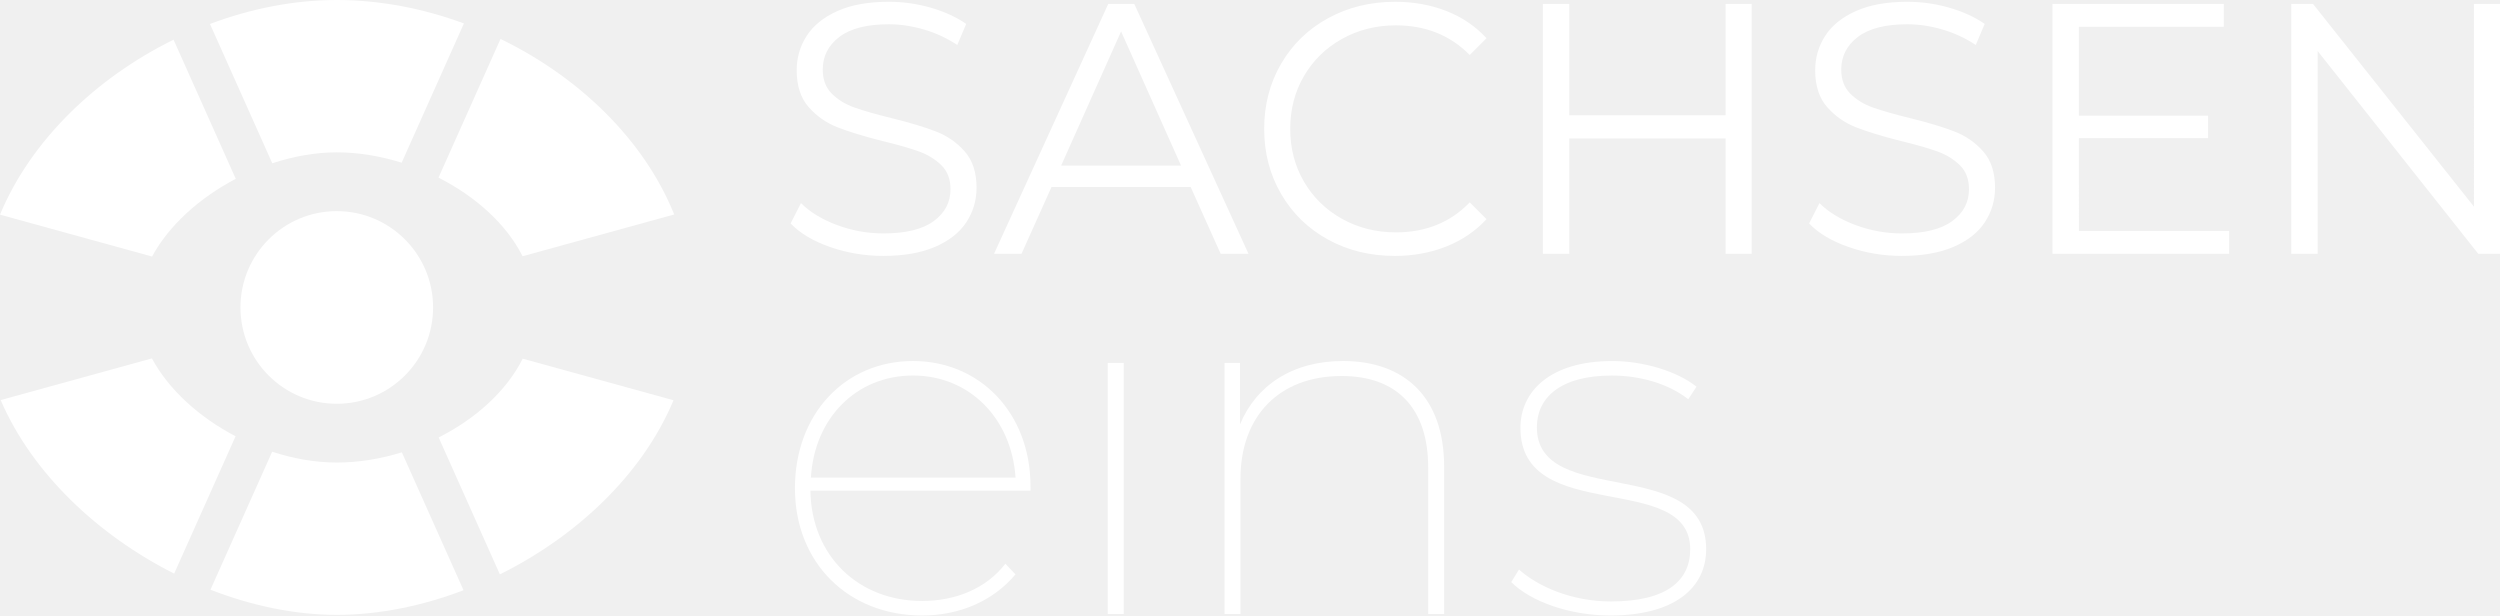
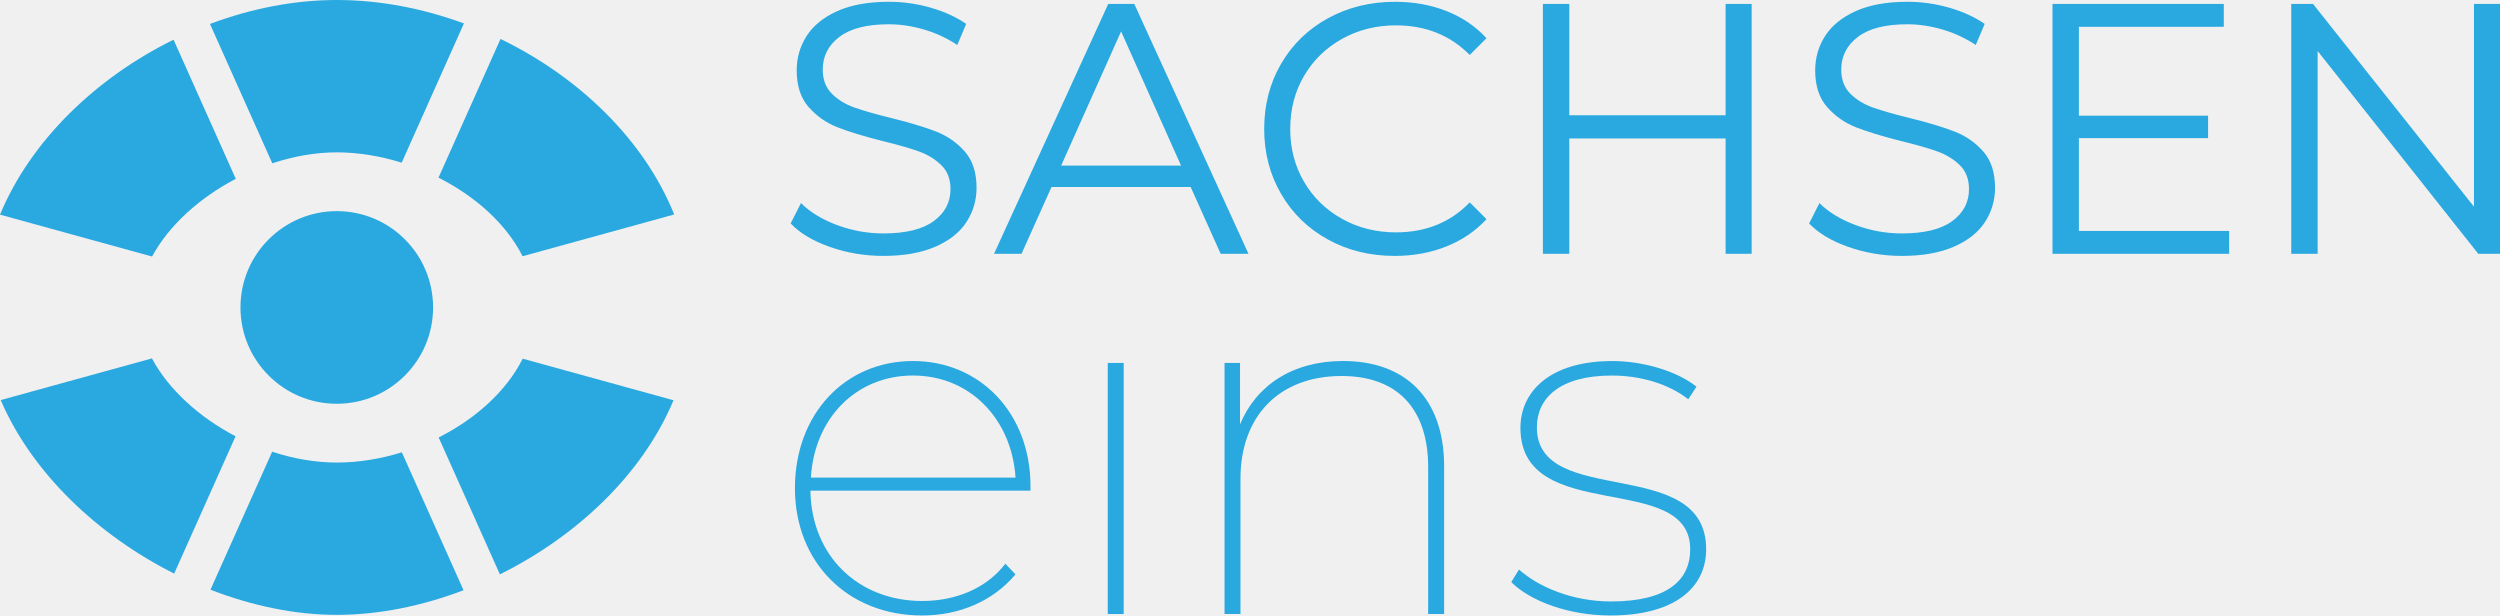
<svg xmlns="http://www.w3.org/2000/svg" width="800" height="196.95" version="1.1">
-   <g fill="#fff">
+   <g fill="#2aa9e1">
    <path d="m282.69 81.892q-8.907 0-17.072-2.855-8.166-2.855-12.619-7.538l3.312-6.51q4.339 4.339 11.533 7.022 7.196 2.685 14.846 2.685 10.735 0 16.103-3.94 5.367-3.941 5.367-10.222 0-4.797-2.912-7.652-2.912-2.856-7.137-4.398-4.225-1.541-11.762-3.369-9.022-2.284-14.39-4.398-5.367-2.112-9.192-6.453-3.825-4.34-3.825-11.764 0-6.053 3.198-11.021 3.196-4.97 9.819-7.939 6.625-2.97 16.445-2.97 6.852 0 13.418 1.885 6.566 1.885 11.363 5.198l-2.855 6.738q-5.025-3.313-10.735-4.967-5.709-1.657-11.191-1.657-10.506 0-15.817 4.054-5.311 4.056-5.311 10.451 0 4.796 2.913 7.709 2.912 2.912 7.309 4.455 4.396 1.541 11.82 3.369 8.793 2.171 14.217 4.283 5.424 2.112 9.193 6.396 3.768 4.283 3.768 11.593 0 6.053-3.256 11.021-3.253 4.969-9.992 7.881-6.736 2.912-16.558 2.912zm107.92-0.684-9.594-21.359h-44.535l-9.594 21.359h-8.793l36.543-79.95h8.336l36.542 79.95zm-51.046-28.211h38.37l-19.184-42.944zm106.77 28.895q-11.875 0-21.411-5.253-9.536-5.253-14.961-14.563-5.424-9.308-5.424-20.842 0-11.536 5.424-20.845 5.425-9.309 15.017-14.563 9.593-5.253 21.469-5.253 8.907 0 16.445 2.97 7.536 2.97 12.79 8.681l-5.368 5.368q-9.364-9.479-23.638-9.479-9.478 0-17.245 4.339-7.765 4.34-12.162 11.878-4.396 7.539-4.396 16.905 0 9.365 4.396 16.903 4.396 7.539 12.162 11.878 7.766 4.34 17.245 4.34 14.387 0 23.638-9.594l5.368 5.368q-5.253 5.71-12.847 8.738-7.595 3.026-16.502 3.026zm105.86-80.634h8.338v79.95h-8.338v-36.892h-50.019v36.892h-8.449v-79.95h8.449v35.635h50.019zm56.414 80.634q-8.907 0-17.073-2.855-8.165-2.855-12.618-7.538l3.31-6.51q4.339 4.339 11.535 7.022 7.194 2.685 14.846 2.685 10.735 0 16.1-3.94 5.368-3.941 5.368-10.222 0-4.797-2.912-7.652-2.912-2.856-7.137-4.398-4.226-1.541-11.762-3.369-9.022-2.284-14.388-4.398-5.368-2.112-9.193-6.453t-3.825-11.764q0-6.053 3.197-11.021 3.197-4.97 9.822-7.939 6.623-2.97 16.444-2.97 6.852 0 13.418 1.885 6.567 1.885 11.363 5.198l-2.855 6.738q-5.025-3.313-10.735-4.967-5.71-1.657-11.191-1.657-10.505 0-15.815 4.054-5.311 4.056-5.311 10.451 0 4.796 2.911 7.709 2.914 2.912 7.309 4.455 4.398 1.541 11.821 3.369 8.793 2.171 14.217 4.283 5.425 2.112 9.193 6.396t3.768 11.593q0 6.053-3.254 11.021-3.256 4.969-9.992 7.881-6.739 2.912-16.558 2.912zm56.641-7.994h48.078v7.31h-56.529v-79.95h54.814v7.31h-46.364v28.44h41.34v7.194h-41.34zm126.42-72.64h8.335v79.95h-6.965l-51.388-64.874v64.874h-8.451v-79.95h6.967l51.503 64.874z" />
    <path d="m329.76 157.01h-70.426c0.314 20.901 15.323 35.302 35.757 35.302 10.522 0 20.436-3.869 26.62-11.919l3.249 3.407c-7.273 8.668-18.108 13.155-29.878 13.155-23.684 0-40.704-16.875-40.704-40.712 0-23.844 16.098-40.718 37.769-40.718 21.359 0 37.613 16.562 37.613 40.093zm-70.268-4.181h65.478c-1.237-18.887-14.704-32.661-32.813-32.661-18.275 0-31.585 13.774-32.664 32.661z" />
    <path d="m354.48 116.14h5.104v80.349h-5.104z" />
    <path d="m462.12 149.27v47.218h-5.105v-46.904c0-19.192-10.217-29.264-27.709-29.264-20.121 0-32.35 13.007-32.35 32.818v43.35h-5.105v-80.349h4.956v19.662c5.106-12.379 16.716-20.28 32.97-20.28 19.652 0 32.343 11.605 32.343 33.749z" />
    <path d="m483.6 186.27 2.474-4.025c6.037 5.419 16.873 10.22 29.408 10.22 18.11 0 25.383-6.813 25.383-16.718 0-25.386-54.327-7.432-54.327-38.855 0-11.457 9.285-21.361 29.406-21.361 9.903 0 20.741 3.249 26.933 8.207l-2.63 4.025c-6.497-5.106-15.636-7.588-24.459-7.588-16.717 0-23.989 7.274-23.989 16.561 0 26.163 54.171 8.512 54.171 39.013 0 12.535-10.375 21.205-30.644 21.205-13.154 0-25.531-4.496-31.725-10.681z" />
    <path d="m87.133 52.255c6.786-2.247 13.807-3.502 20.626-3.502 6.874 0 13.946 1.176 20.775 3.31l19.922-44.562c-13.154-4.843-27.029-7.501-40.697-7.501-13.623 0-27.455 2.736-40.565 7.667z" />
    <path d="m48.659 82.093c5.382-9.976 15.233-18.809 26.784-24.873l-19.904-44.518c-24.781 12.197-45.679 32.244-55.539 55.984z" />
    <path d="m140.32 56.848c11.708 5.924 21.637 14.723 26.907 25.15l48.519-13.371c-9.755-24.159-30.697-44.11-55.584-56.159z" />
    <path d="m75.382 139.61c-11.594-6.064-21.411-14.914-26.767-24.925l-48.397 13.338c10.078 23.436 31.177 43.281 55.514 55.53z" />
    <path d="m167.26 114.78c-5.245 10.454-15.139 19.28-26.89 25.202l19.59 43.814c24.441-12.111 45.592-31.868 55.565-55.715z" />
    <path d="m128.59 144.74c-6.811 2.117-13.901 3.276-20.818 3.276-6.872 0-13.91-1.246-20.678-3.467l-19.747 44.16c13.292 5.166 27.152 8.05 40.426 8.05 13.319 0 27.229-2.805 40.557-7.885z" />
    <path d="m76.95 98.384c0 17.023 13.797 30.823 30.818 30.823 17.021 0 30.819-13.8 30.819-30.823s-13.798-30.823-30.819-30.823c-17.021 0-30.818 13.8-30.818 30.823z" />
  </g>
</svg>
